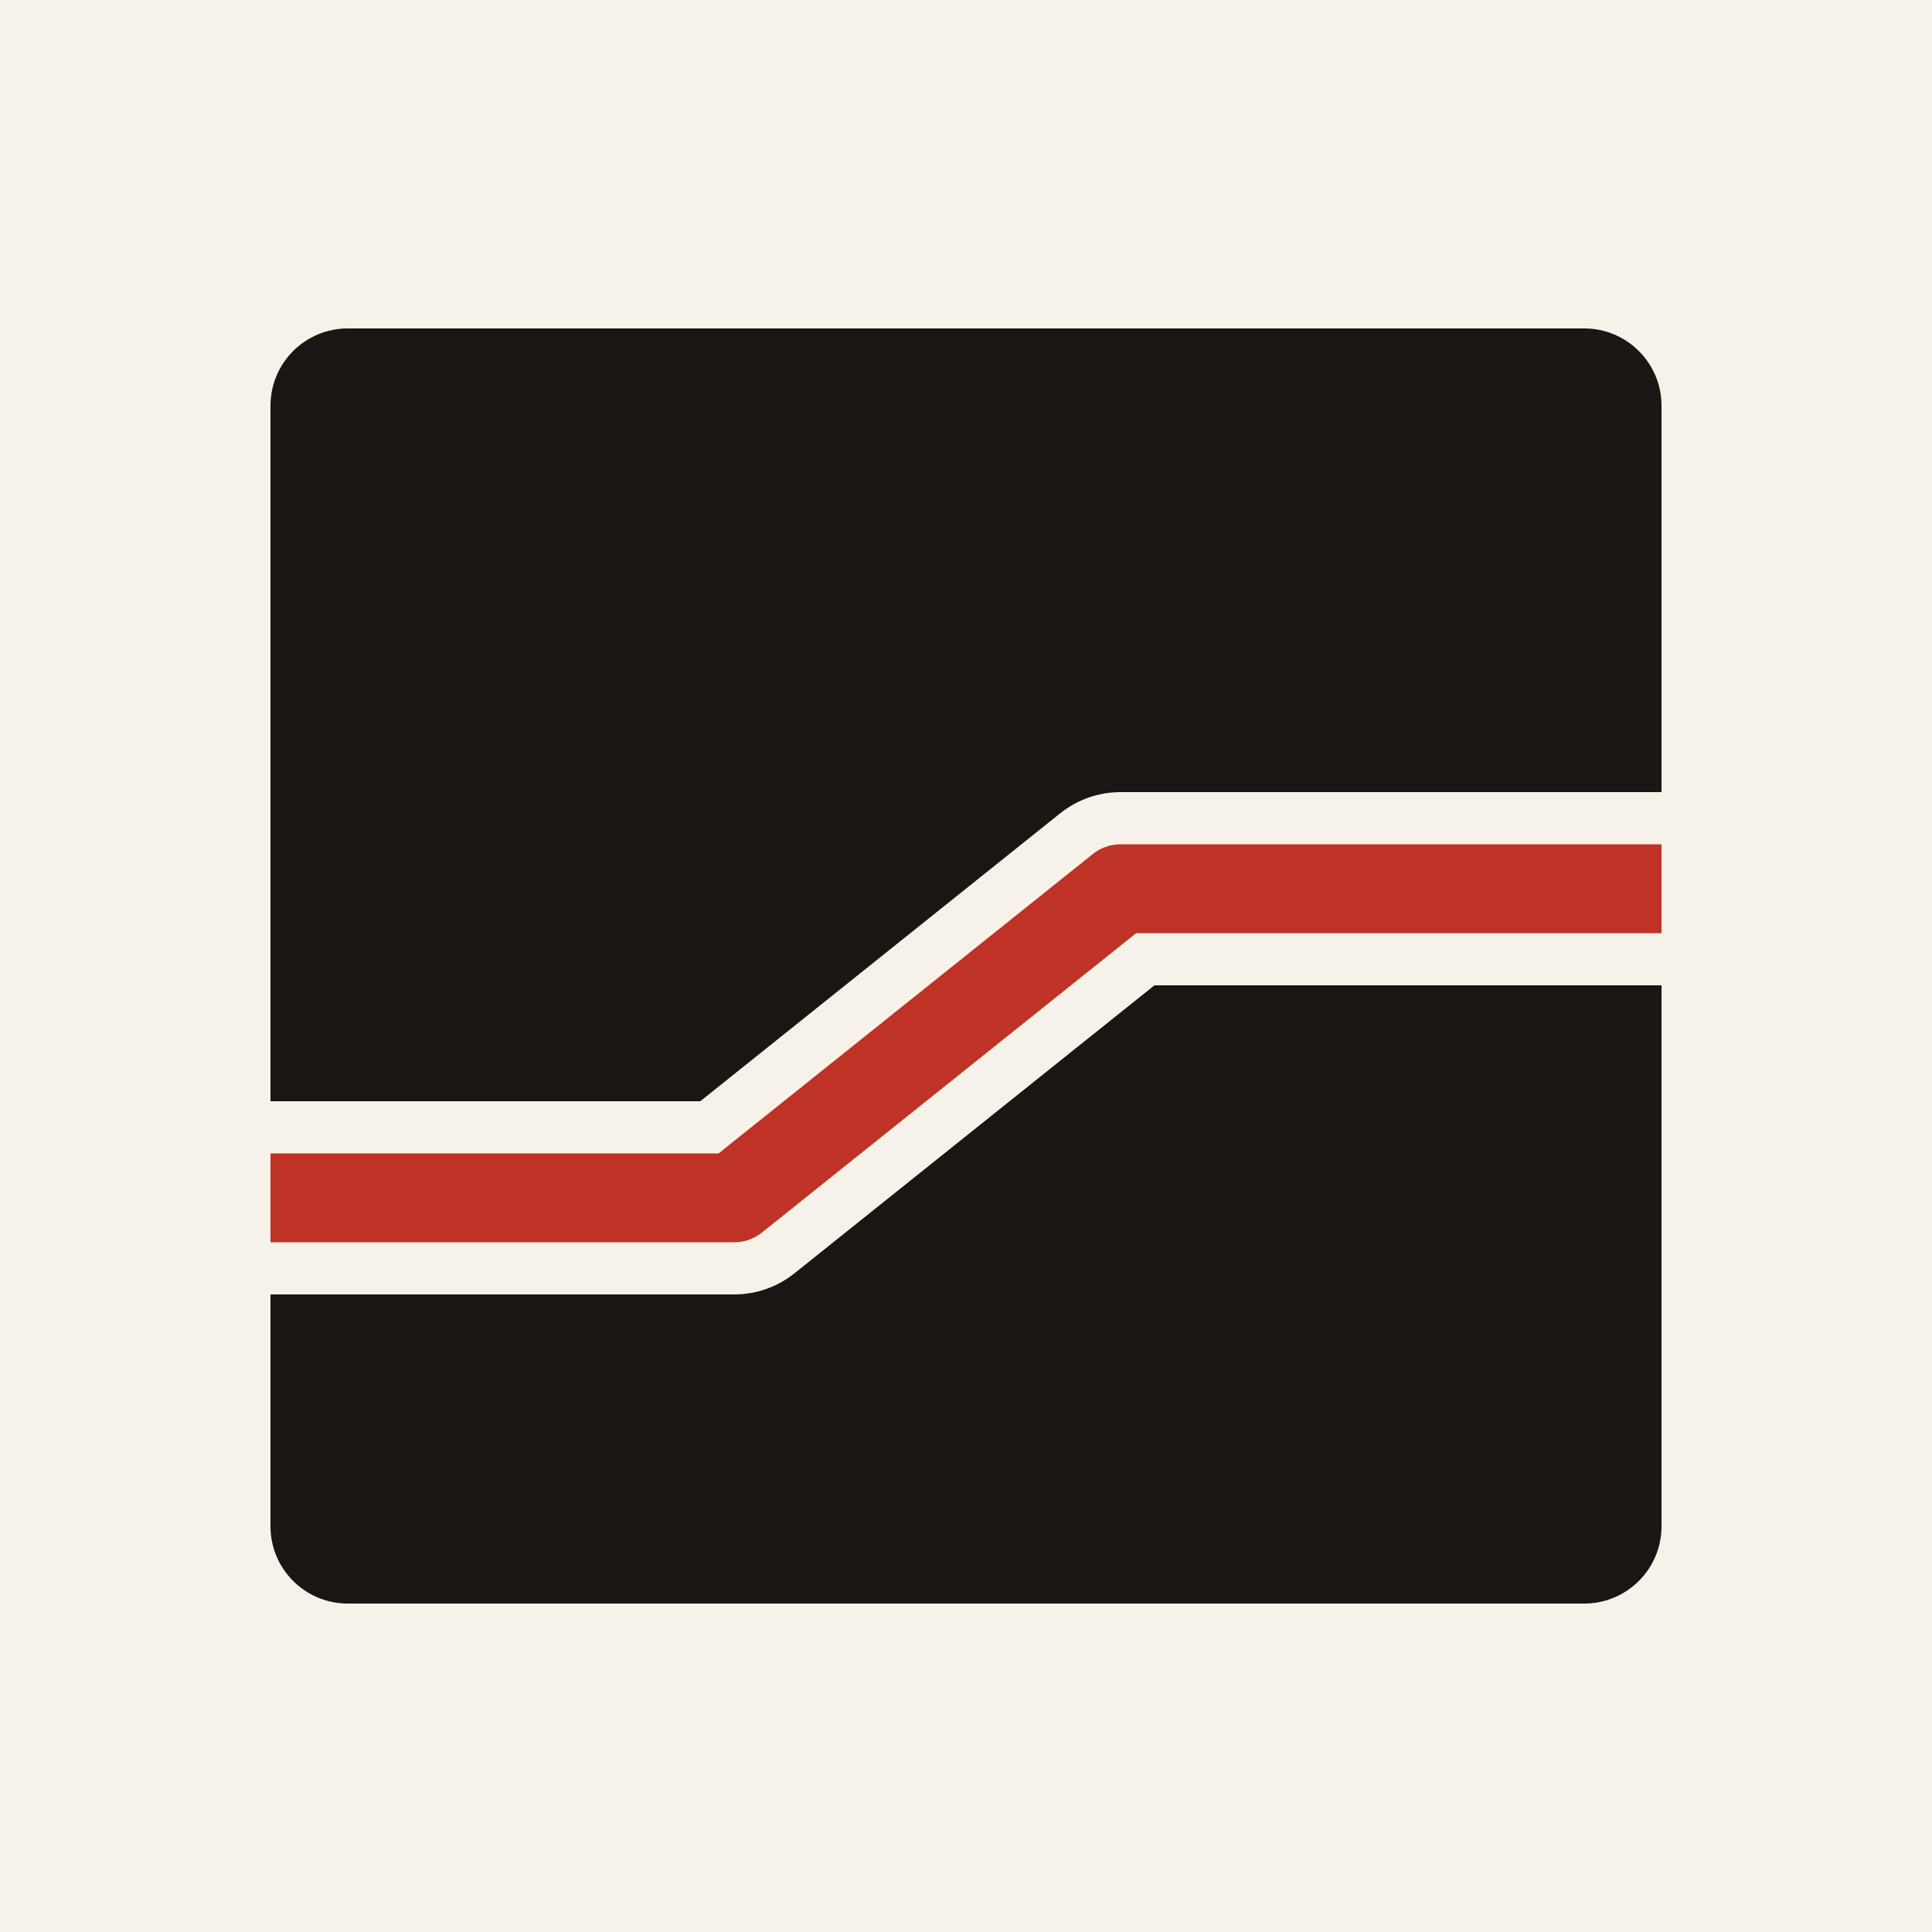
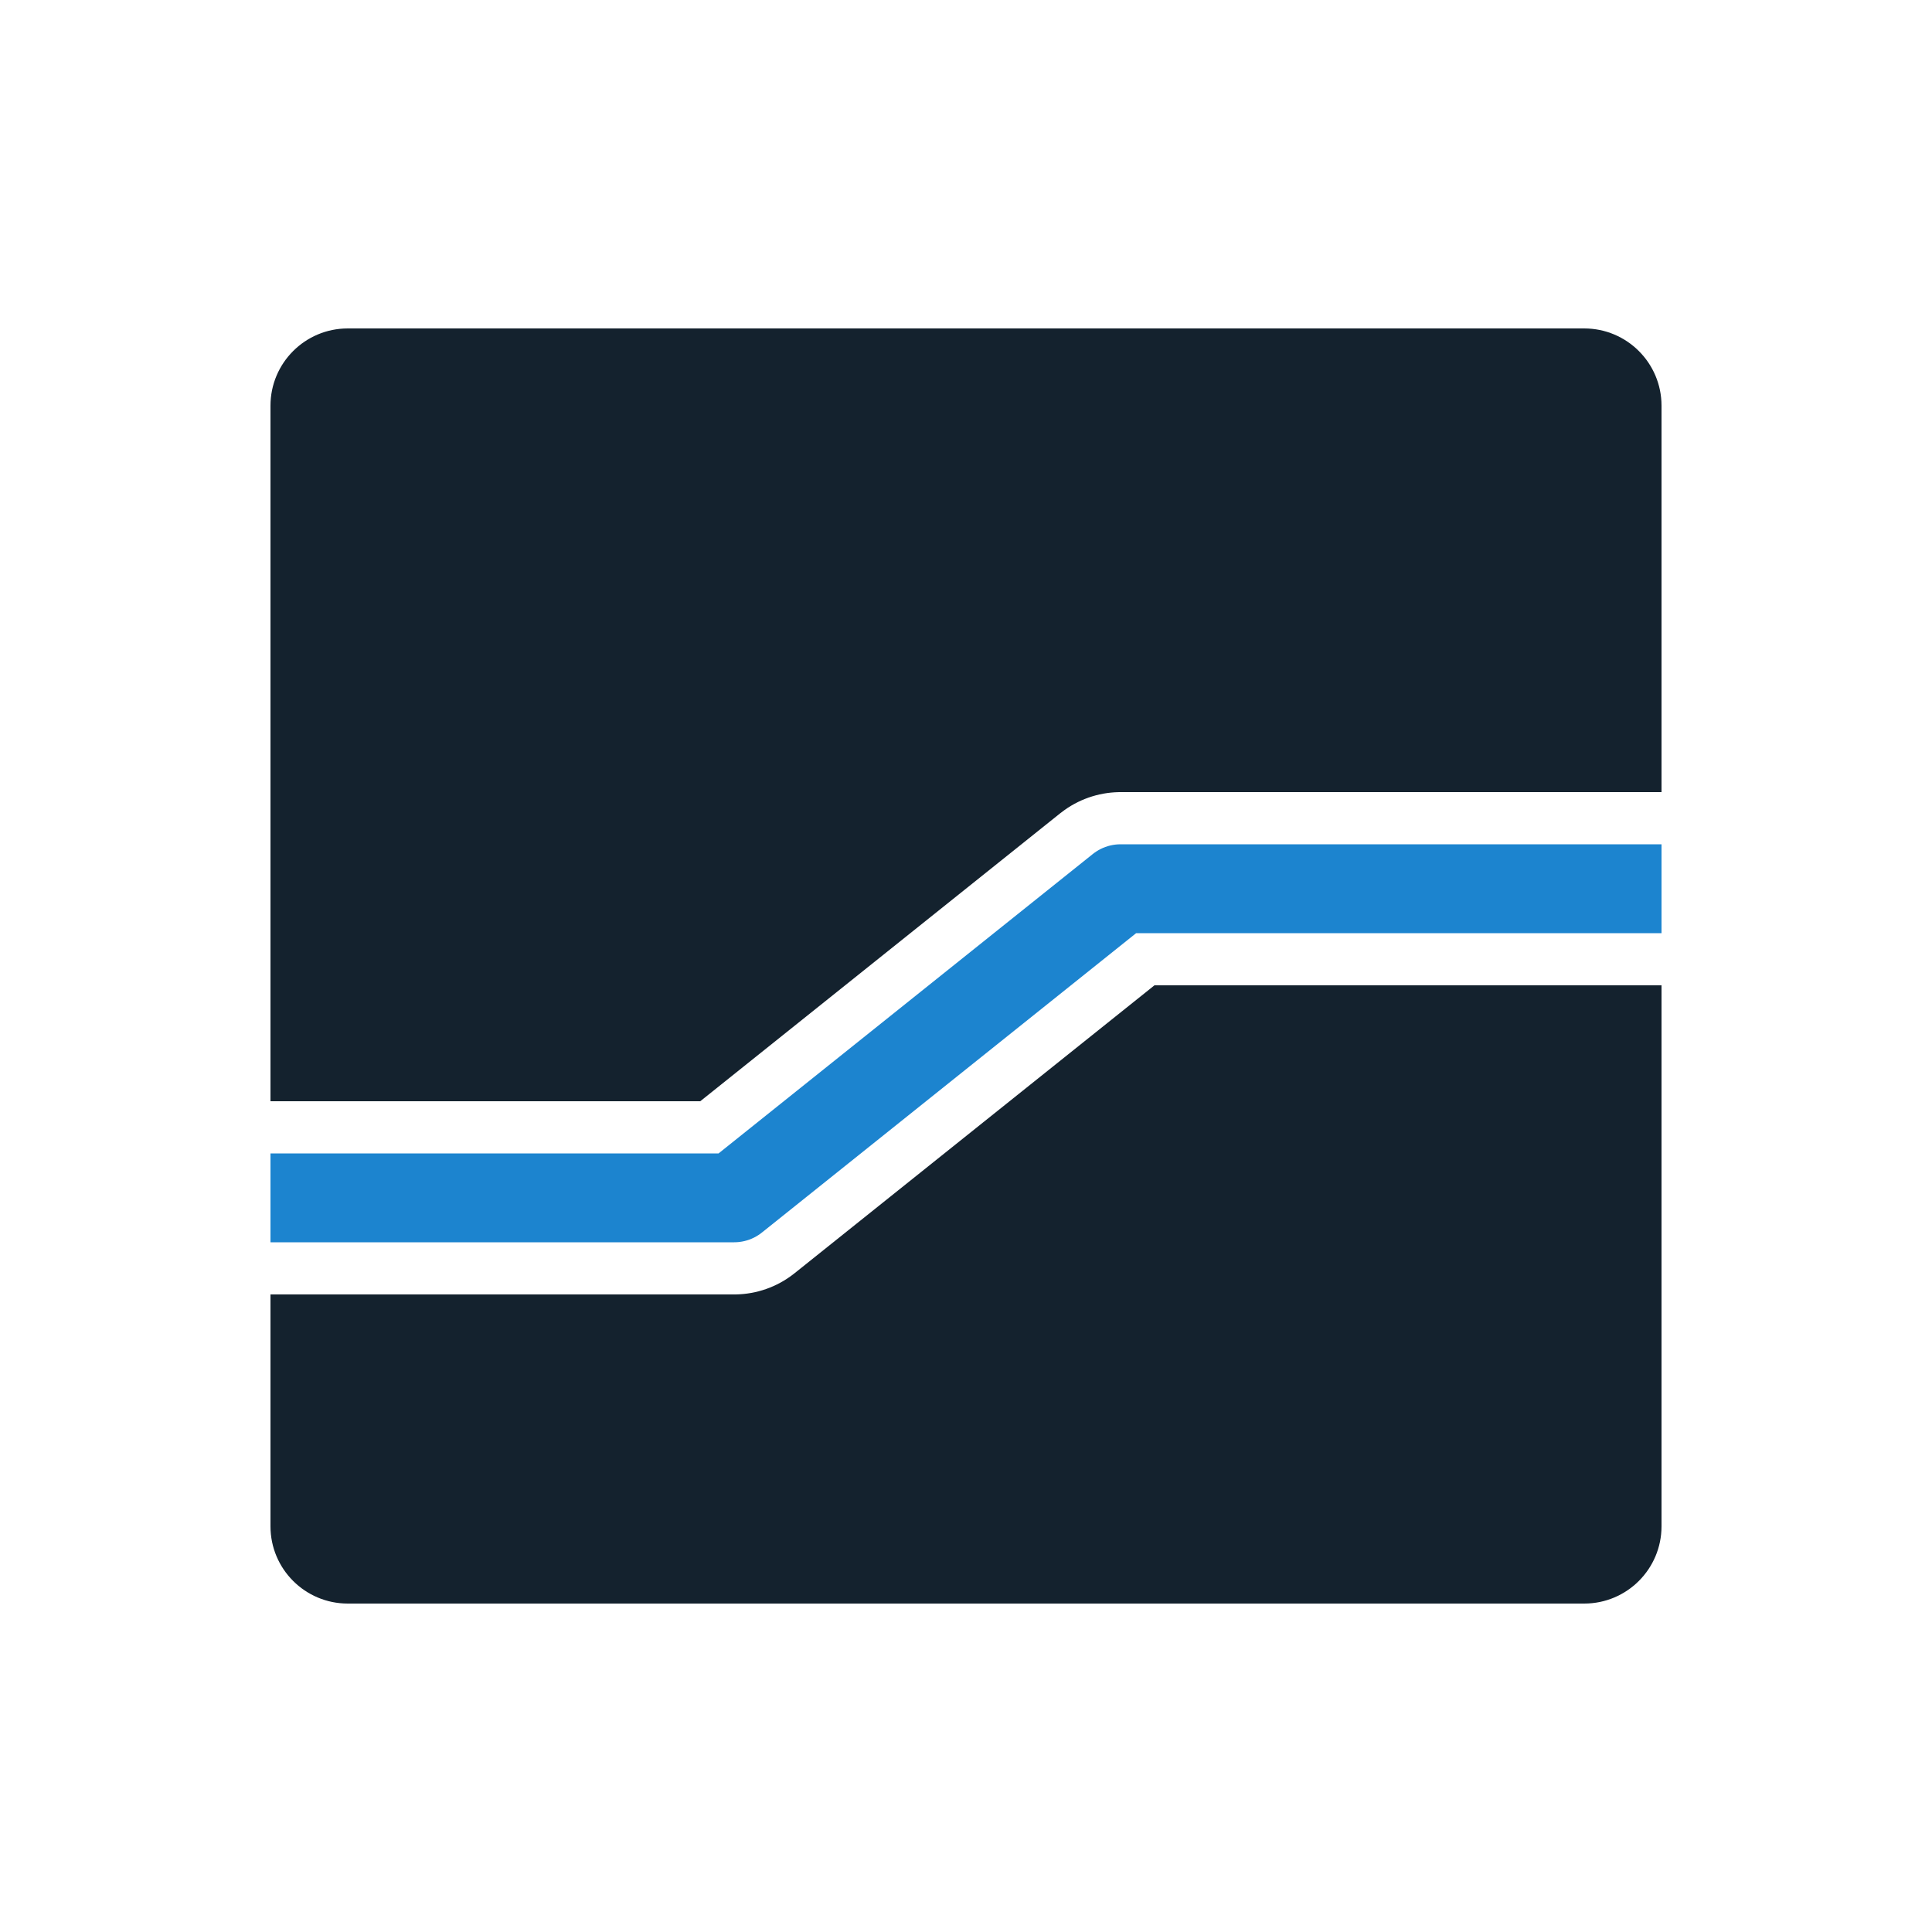
<svg xmlns="http://www.w3.org/2000/svg" viewBox="0 0 100 100">
-   <rect width="100" height="100" fill="#f6f2ea" />
-   <rect x="14" y="17" width="72" height="66" rx="4" fill="#1a1613" />
-   <polyline points="14,62 38,62 58,46 86,46" fill="none" stroke="#f6f2ea" stroke-width="10" stroke-linejoin="round" />
-   <polyline points="14,62 38,62 58,46 86,46" fill="none" stroke="#bf3326" stroke-width="4.6" stroke-linejoin="round" />
+   <rect width="100" height="100" fill="#ffffff" />
+   <rect x="14" y="17" width="72" height="66" rx="4" fill="#14222e" />
+   <polyline points="14,62 38,62 58,46 86,46" fill="none" stroke="#ffffff" stroke-width="10" stroke-linejoin="round" />
+   <polyline points="14,62 38,62 58,46 86,46" fill="none" stroke="#1c84cf" stroke-width="4.6" stroke-linejoin="round" />
</svg>
